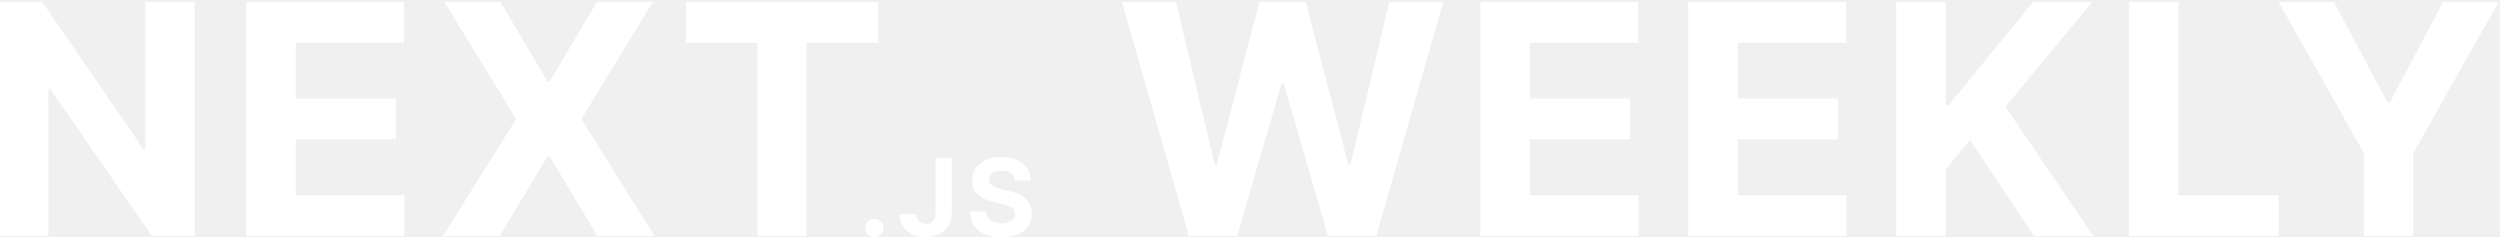
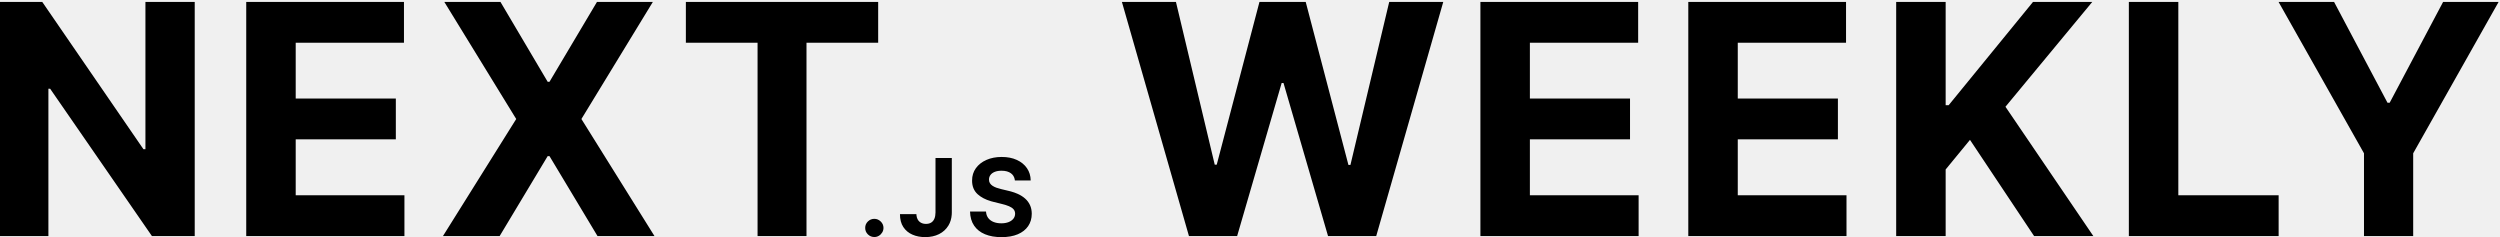
<svg xmlns="http://www.w3.org/2000/svg" width="233px" height="22px" viewBox="0 0 233 22" version="1.1">
  <g id="Page-1" stroke="none" stroke-width="1" fill="none" fill-rule="evenodd">
-     <g id="Artboard" fill="#FFFFFF" fill-rule="nonzero">
+     <g id="Artboard" fill="#000000" fill-rule="nonzero">
      <path d="M93.356,14.628 C93.896,14.628 94.367,14.72 94.77,14.905 C95.173,15.089 95.487,15.346 95.713,15.676 C95.939,16.005 96.054,16.386 96.061,16.818 L96.061,16.818 L94.586,16.818 L94.564,16.68 C94.514,16.46 94.4,16.283 94.22,16.151 C94.004,15.991 93.713,15.912 93.345,15.912 C93.094,15.912 92.881,15.947 92.708,16.018 C92.534,16.089 92.402,16.186 92.312,16.308 C92.222,16.431 92.176,16.571 92.174,16.727 C92.171,16.857 92.2,16.971 92.259,17.069 C92.318,17.166 92.402,17.249 92.509,17.319 C92.616,17.389 92.739,17.449 92.879,17.499 C93.018,17.549 93.167,17.592 93.325,17.628 L93.325,17.628 L93.978,17.784 L94.211,17.842 C94.439,17.904 94.653,17.98 94.852,18.069 C95.117,18.188 95.347,18.334 95.542,18.507 C95.737,18.68 95.889,18.884 95.996,19.118 C96.104,19.352 96.159,19.621 96.16,19.923 C96.159,20.367 96.046,20.752 95.822,21.078 C95.598,21.404 95.276,21.656 94.856,21.835 C94.435,22.013 93.929,22.102 93.336,22.102 C92.749,22.102 92.238,22.013 91.804,21.833 C91.37,21.654 91.032,21.387 90.79,21.033 C90.547,20.679 90.42,20.24 90.407,19.716 L90.407,19.716 L91.896,19.716 L91.912,19.857 C91.943,20.039 92.008,20.195 92.107,20.325 C92.232,20.487 92.399,20.609 92.607,20.69 C92.816,20.772 93.053,20.813 93.319,20.813 C93.58,20.813 93.807,20.775 93.999,20.7 C94.191,20.624 94.34,20.519 94.447,20.385 C94.554,20.25 94.607,20.095 94.609,19.918 C94.607,19.754 94.559,19.617 94.463,19.506 C94.367,19.395 94.228,19.3 94.044,19.222 C93.861,19.144 93.637,19.072 93.373,19.009 L93.373,19.009 L92.58,18.812 L92.356,18.753 C91.848,18.604 91.438,18.39 91.128,18.112 C90.773,17.794 90.596,17.366 90.598,16.83 C90.596,16.39 90.715,16.005 90.953,15.675 C91.191,15.345 91.519,15.088 91.935,14.904 C92.352,14.72 92.825,14.628 93.356,14.628 Z M88.709,14.727 L88.709,19.798 L88.702,19.996 C88.676,20.383 88.572,20.725 88.393,21.02 C88.183,21.365 87.893,21.631 87.521,21.819 C87.149,22.006 86.717,22.099 86.226,22.099 C85.787,22.099 85.39,22.022 85.035,21.866 C84.679,21.711 84.397,21.474 84.188,21.157 C83.979,20.839 83.875,20.438 83.877,19.955 L83.877,19.955 L85.408,19.955 L85.418,20.093 C85.434,20.227 85.47,20.344 85.526,20.447 C85.601,20.583 85.704,20.687 85.837,20.759 C85.969,20.831 86.124,20.867 86.303,20.867 C86.492,20.867 86.653,20.826 86.784,20.745 C86.916,20.664 87.016,20.544 87.084,20.385 C87.153,20.226 87.188,20.031 87.189,19.798 L87.189,19.798 L87.189,14.727 L88.709,14.727 Z M81.489,20.395 C81.715,20.395 81.913,20.478 82.083,20.643 C82.254,20.808 82.339,21.007 82.341,21.239 C82.339,21.396 82.299,21.539 82.22,21.668 C82.14,21.797 82.037,21.9 81.909,21.976 C81.781,22.053 81.641,22.091 81.489,22.091 C81.254,22.091 81.053,22.008 80.885,21.842 C80.718,21.676 80.635,21.475 80.636,21.239 C80.635,21.007 80.718,20.808 80.885,20.643 C81.053,20.478 81.254,20.395 81.489,20.395 Z M3.94,0.182 L13.367,13.904 L13.554,13.904 L13.554,0.182 L18.148,0.182 L18.148,22 L14.159,22 L4.673,8.27 L4.511,8.27 L4.511,22 L-0.099,22 L-0.099,0.182 L3.94,0.182 Z M37.65,0.182 L37.65,3.983 L27.56,3.983 L27.56,9.182 L36.892,9.182 L36.892,12.983 L27.56,12.983 L27.56,18.199 L37.693,18.199 L37.693,22 L22.949,22 L22.949,0.182 L37.65,0.182 Z M46.645,0.182 L51.043,7.622 L51.213,7.622 L55.636,0.182 L60.844,0.182 L54.187,11.091 L60.997,22 L55.687,22 L51.213,14.551 L51.043,14.551 L46.568,22 L41.284,22 L48.111,11.091 L41.412,0.182 L46.645,0.182 Z M81.846,0.182 L81.846,3.983 L75.165,3.983 L75.165,22 L70.605,22 L70.605,3.983 L63.923,3.983 L63.923,0.182 L81.846,0.182 Z M109.599,0.182 L113.213,15.344 L113.4,15.344 L117.381,0.182 L121.693,0.182 L125.673,15.369 L125.861,15.369 L129.474,0.182 L134.511,0.182 L128.264,22 L123.773,22 L119.622,7.733 L119.452,7.733 L115.301,22 L110.81,22 L104.562,0.182 L109.599,0.182 Z M152.676,0.182 L152.676,3.983 L142.585,3.983 L142.585,9.182 L151.918,9.182 L151.918,12.983 L142.585,12.983 L142.585,18.199 L152.719,18.199 L152.719,22 L137.974,22 L137.974,0.182 L152.676,0.182 Z M172.051,0.182 L172.051,3.983 L161.96,3.983 L161.96,9.182 L171.293,9.182 L171.293,12.983 L161.96,12.983 L161.96,18.199 L172.094,18.199 L172.094,22 L157.349,22 L157.349,0.182 L172.051,0.182 Z M181.335,0.182 L181.335,9.804 L181.616,9.804 L189.474,0.182 L194.997,0.182 L186.909,9.949 L195.099,22 L189.577,22 L183.602,13.034 L181.335,15.795 L181.335,22 L176.724,22 L176.724,0.182 L181.335,0.182 Z M203.02,0.182 L203.02,18.199 L212.369,18.199 L212.369,22 L198.409,22 L198.409,0.182 L203.02,0.182 Z M217.537,0.182 L222.514,9.574 L222.719,9.574 L227.696,0.182 L232.869,0.182 L224.909,14.287 L224.909,22 L220.324,22 L220.324,14.287 L212.363,0.182 L217.537,0.182 Z" id="Combined-Shape" />
    </g>
  </g>
</svg>
